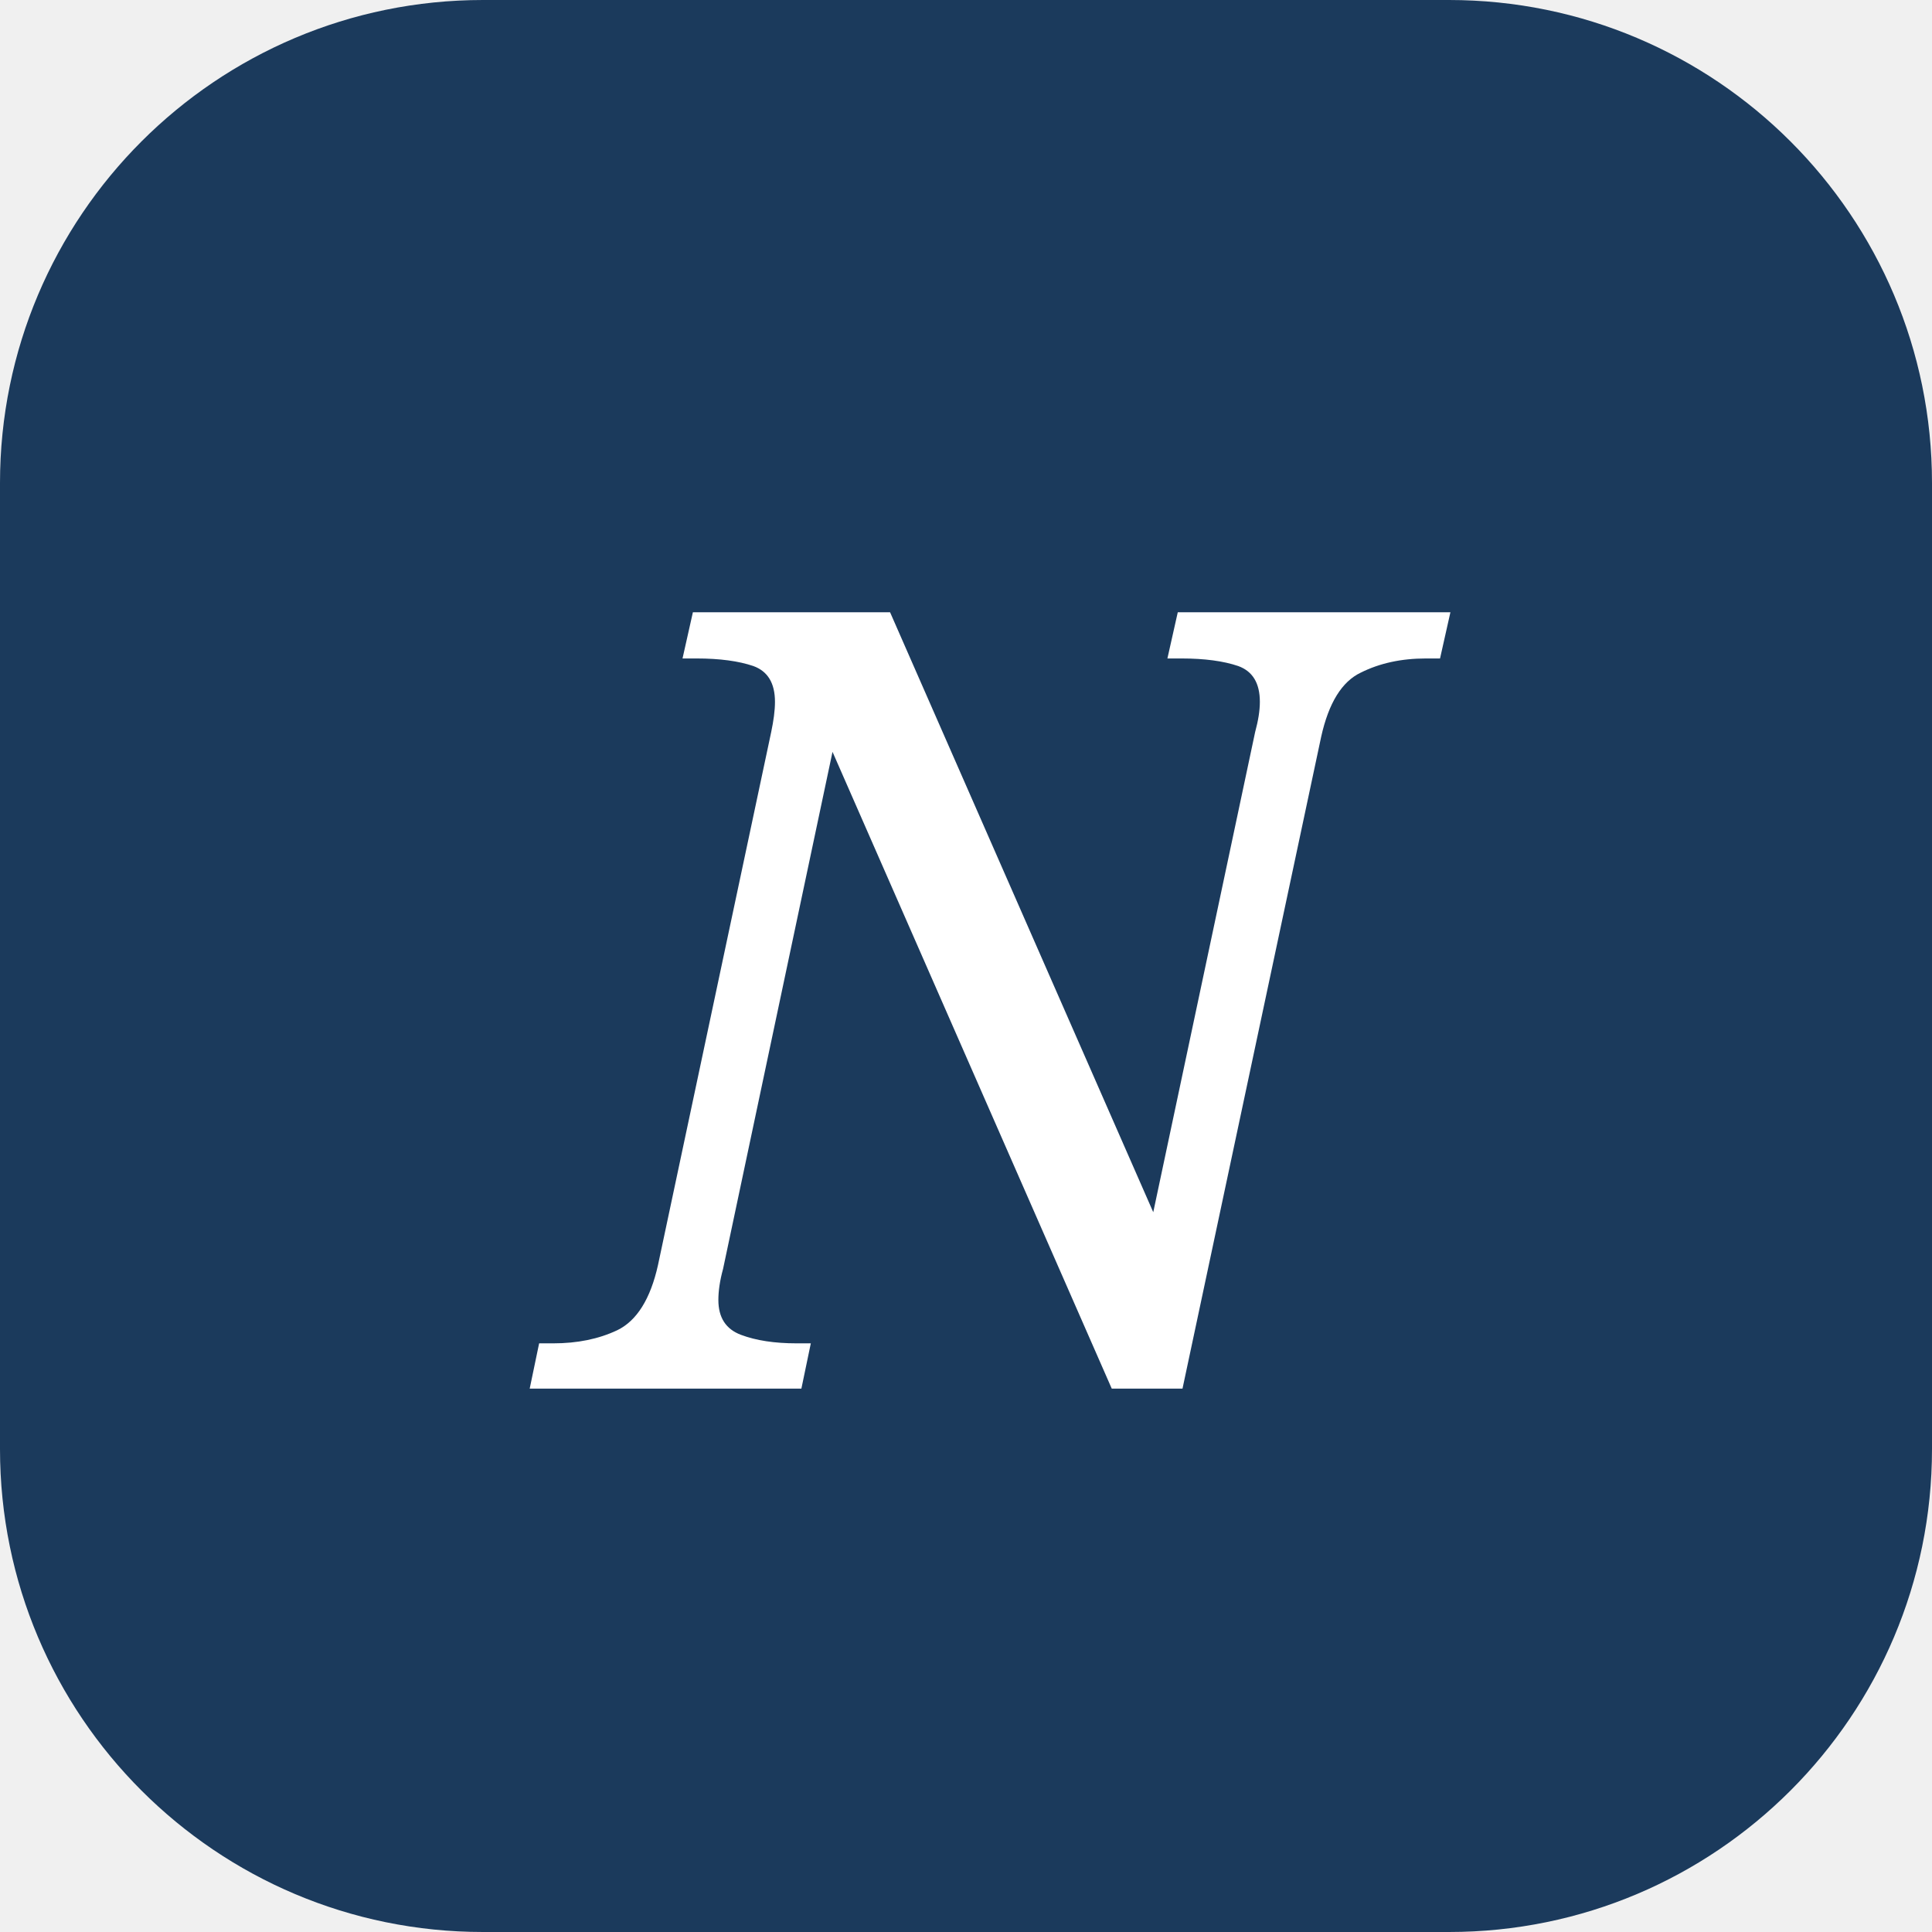
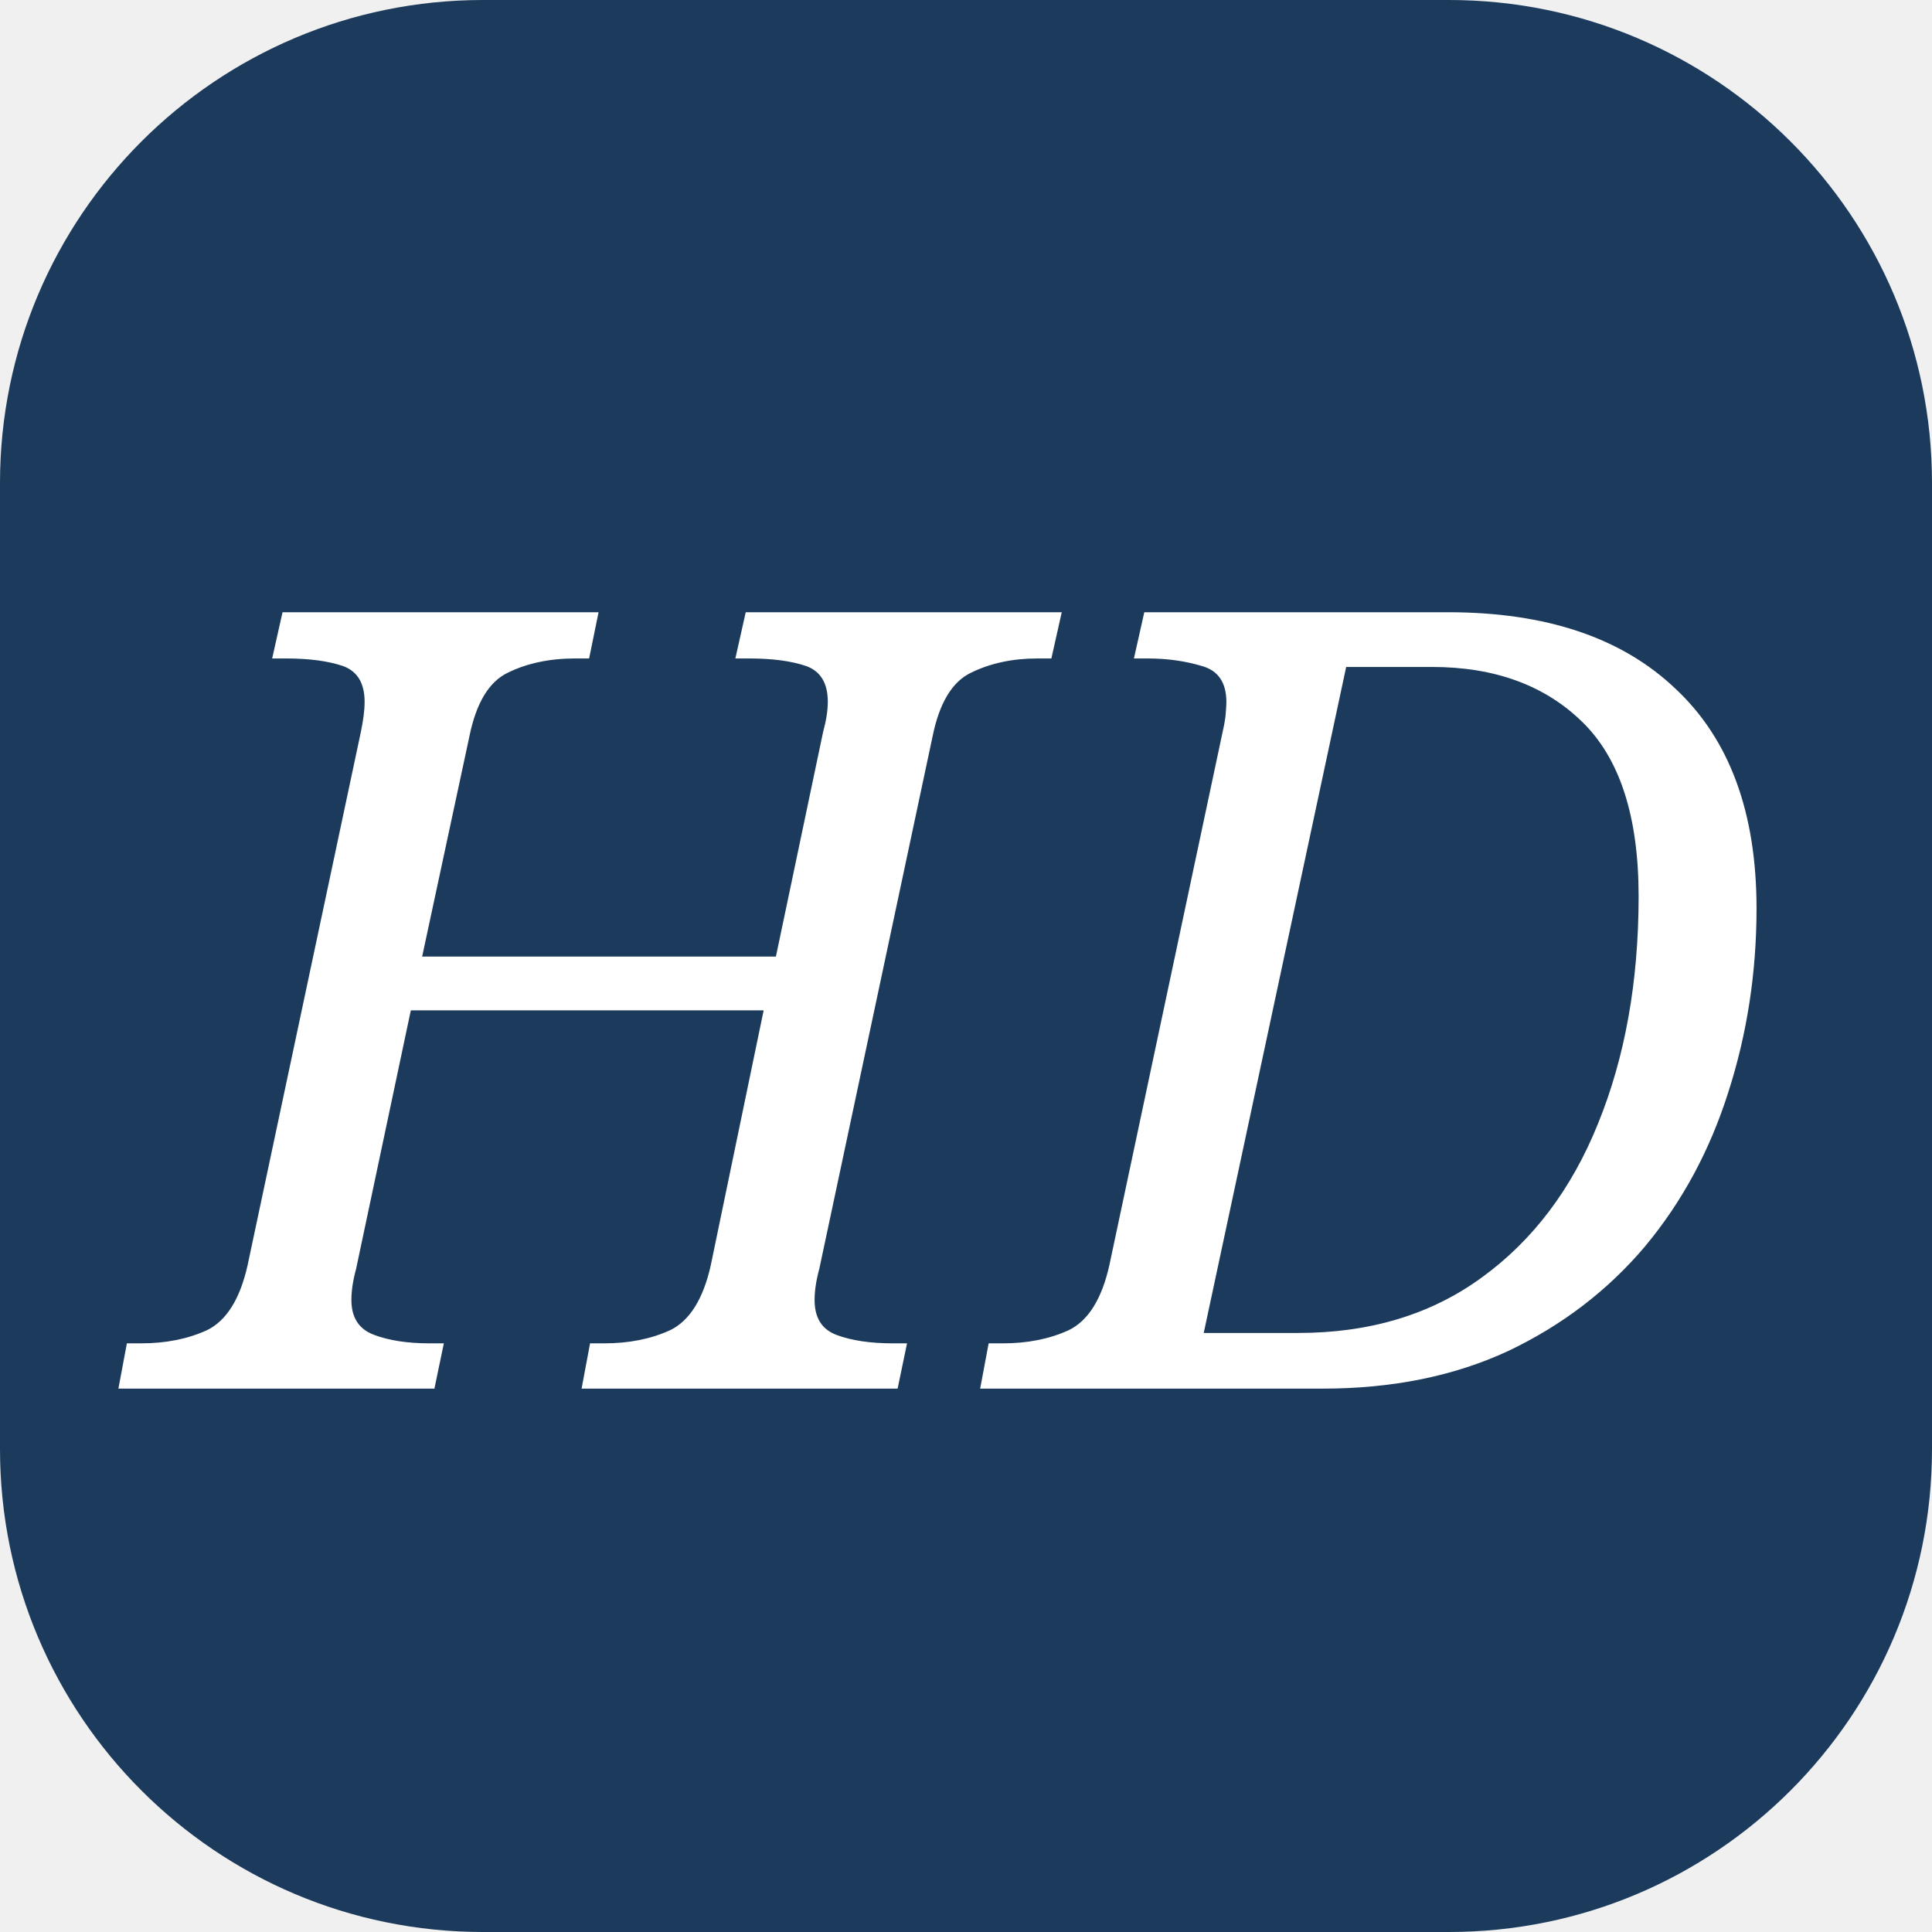
<svg xmlns="http://www.w3.org/2000/svg" viewBox="0 0 32 32">
  <rect width="32" height="32" rx="8" fill="#1B3A5C" />
-   <text x="16" y="23" font-family="Georgia,serif" font-size="18" font-style="italic" fill="white" text-anchor="middle">N</text>
+   <text x="16" y="23" font-family="Georgia,serif" font-size="18" font-style="italic" fill="white" text-anchor="middle">HD</text>
</svg>
